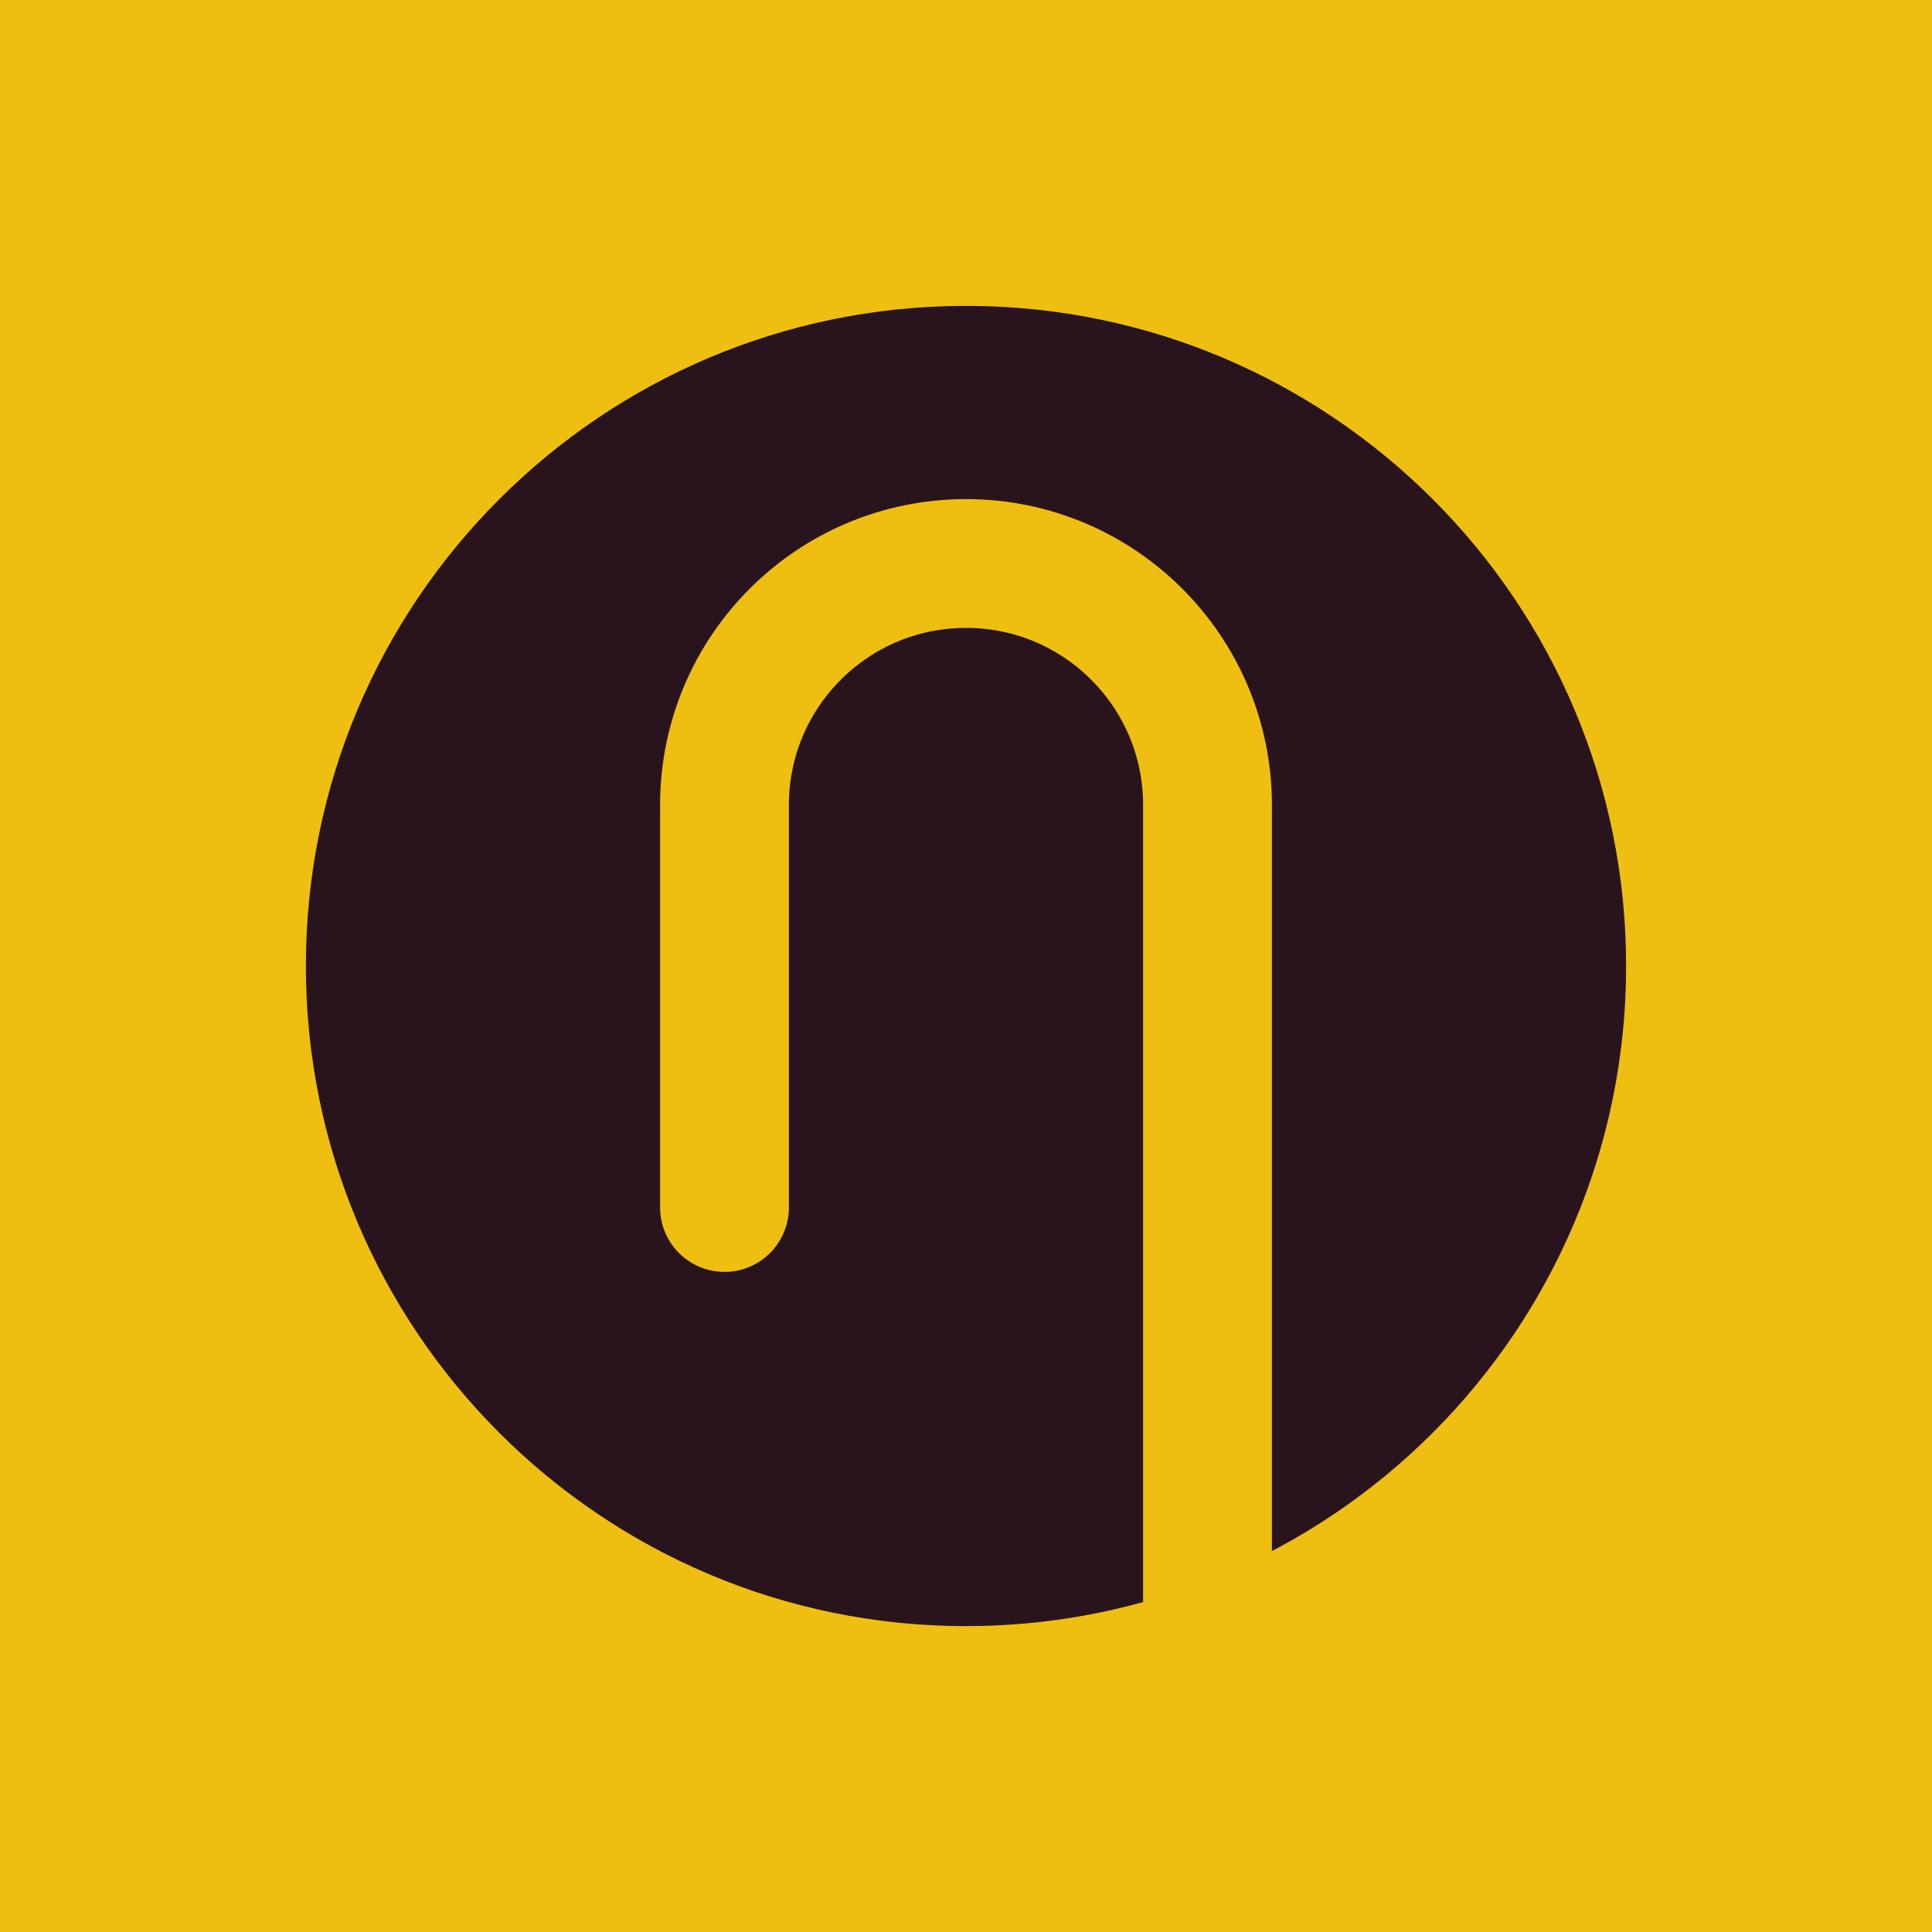
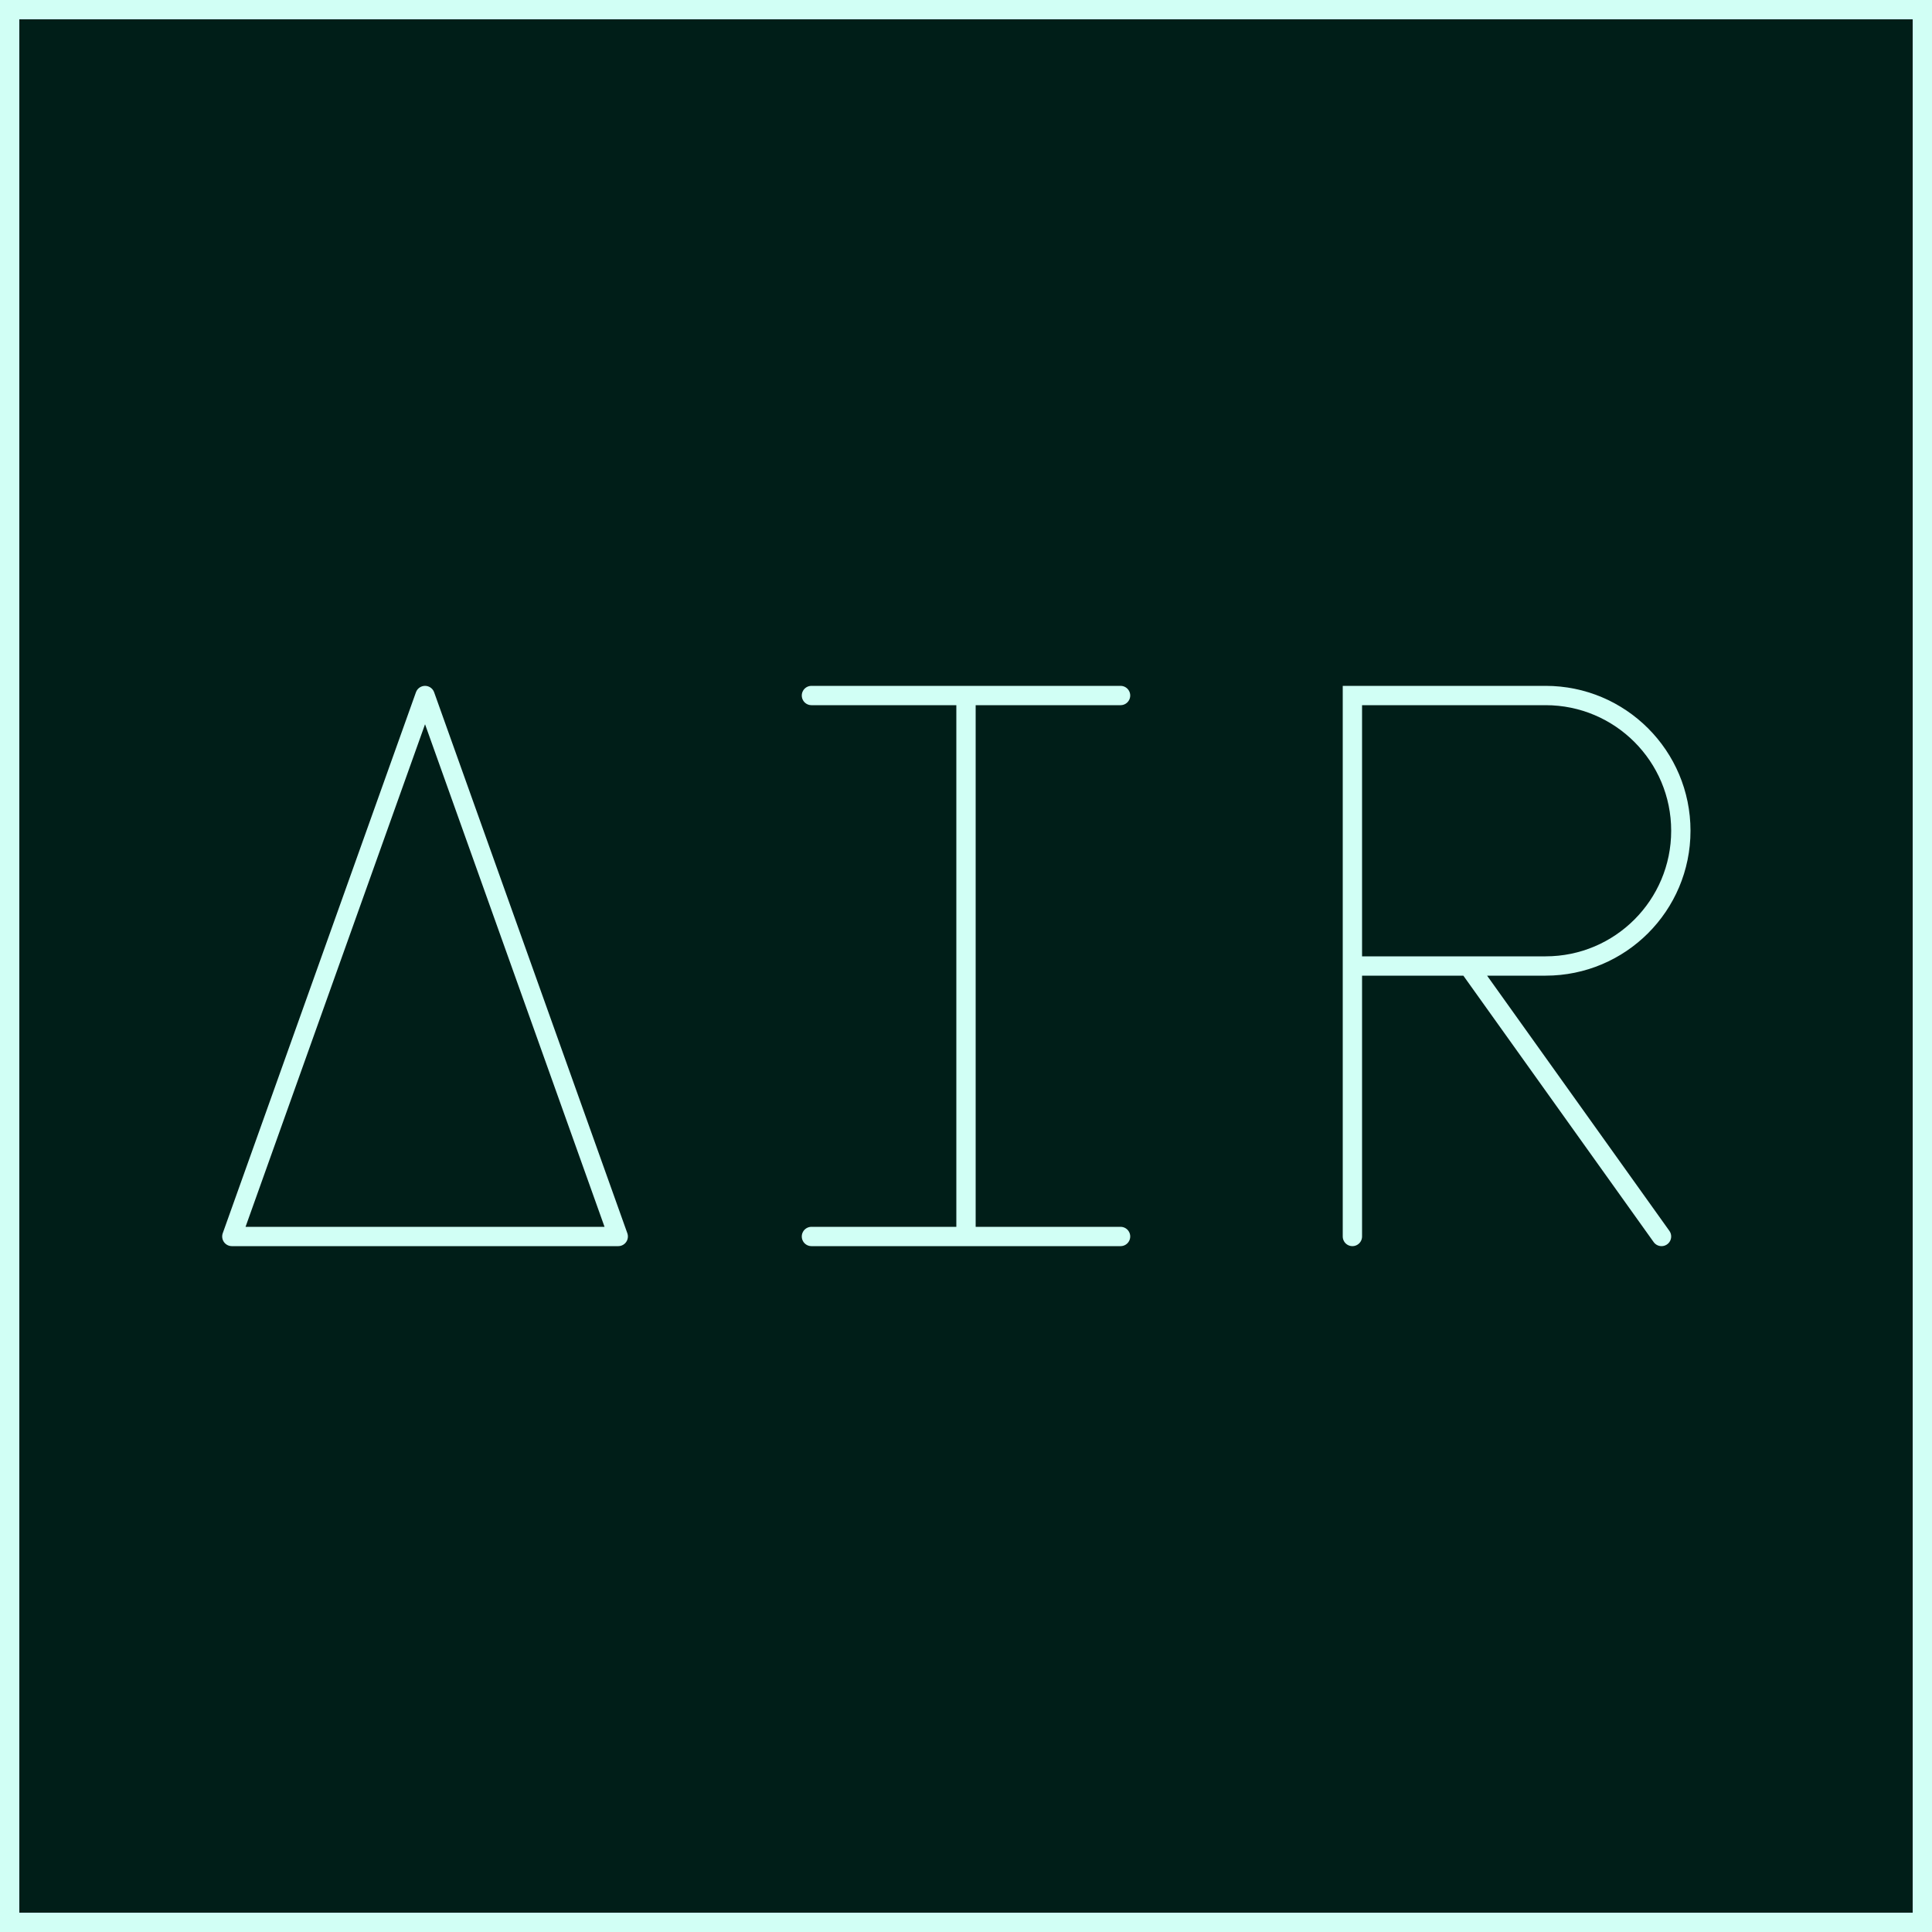
- <svg xmlns="http://www.w3.org/2000/svg" viewBox="0 0 120 120">
-   <path fill="#eebf10" d="M0 0h120v120H0z" />
-   <circle cx="60" cy="60" r="45" fill="#29141e" stroke="#eebf10" stroke-width="8" />
-   <path d="M45 75V50a15 15 0 0130 0v50" fill="none" stroke="#eebf10" stroke-linecap="round" stroke-width="8" />
+ <svg xmlns="http://www.w3.org/2000/svg" viewBox="0 0 500 500">
+   <path fill="#001E18" stroke="#D1FFF5" stroke-width="10" d="M0 0h500v500H0z" />
+   <path d="M60 320l50-140 50 140z" fill="none" stroke="#D1FFF5" stroke-linejoin="round" stroke-linecap="round" stroke-width="5" />
+   <path stroke="#D1FFF5" stroke-linecap="round" stroke-width="5" d="M250 180v140M210 180h80M210 320h80" />
+   <path d="M350 320V180h50a35 35 0 010 70h-50m30 0l50 70" fill="none" stroke="#D1FFF5" stroke-linecap="round" stroke-width="5" />
</svg>
